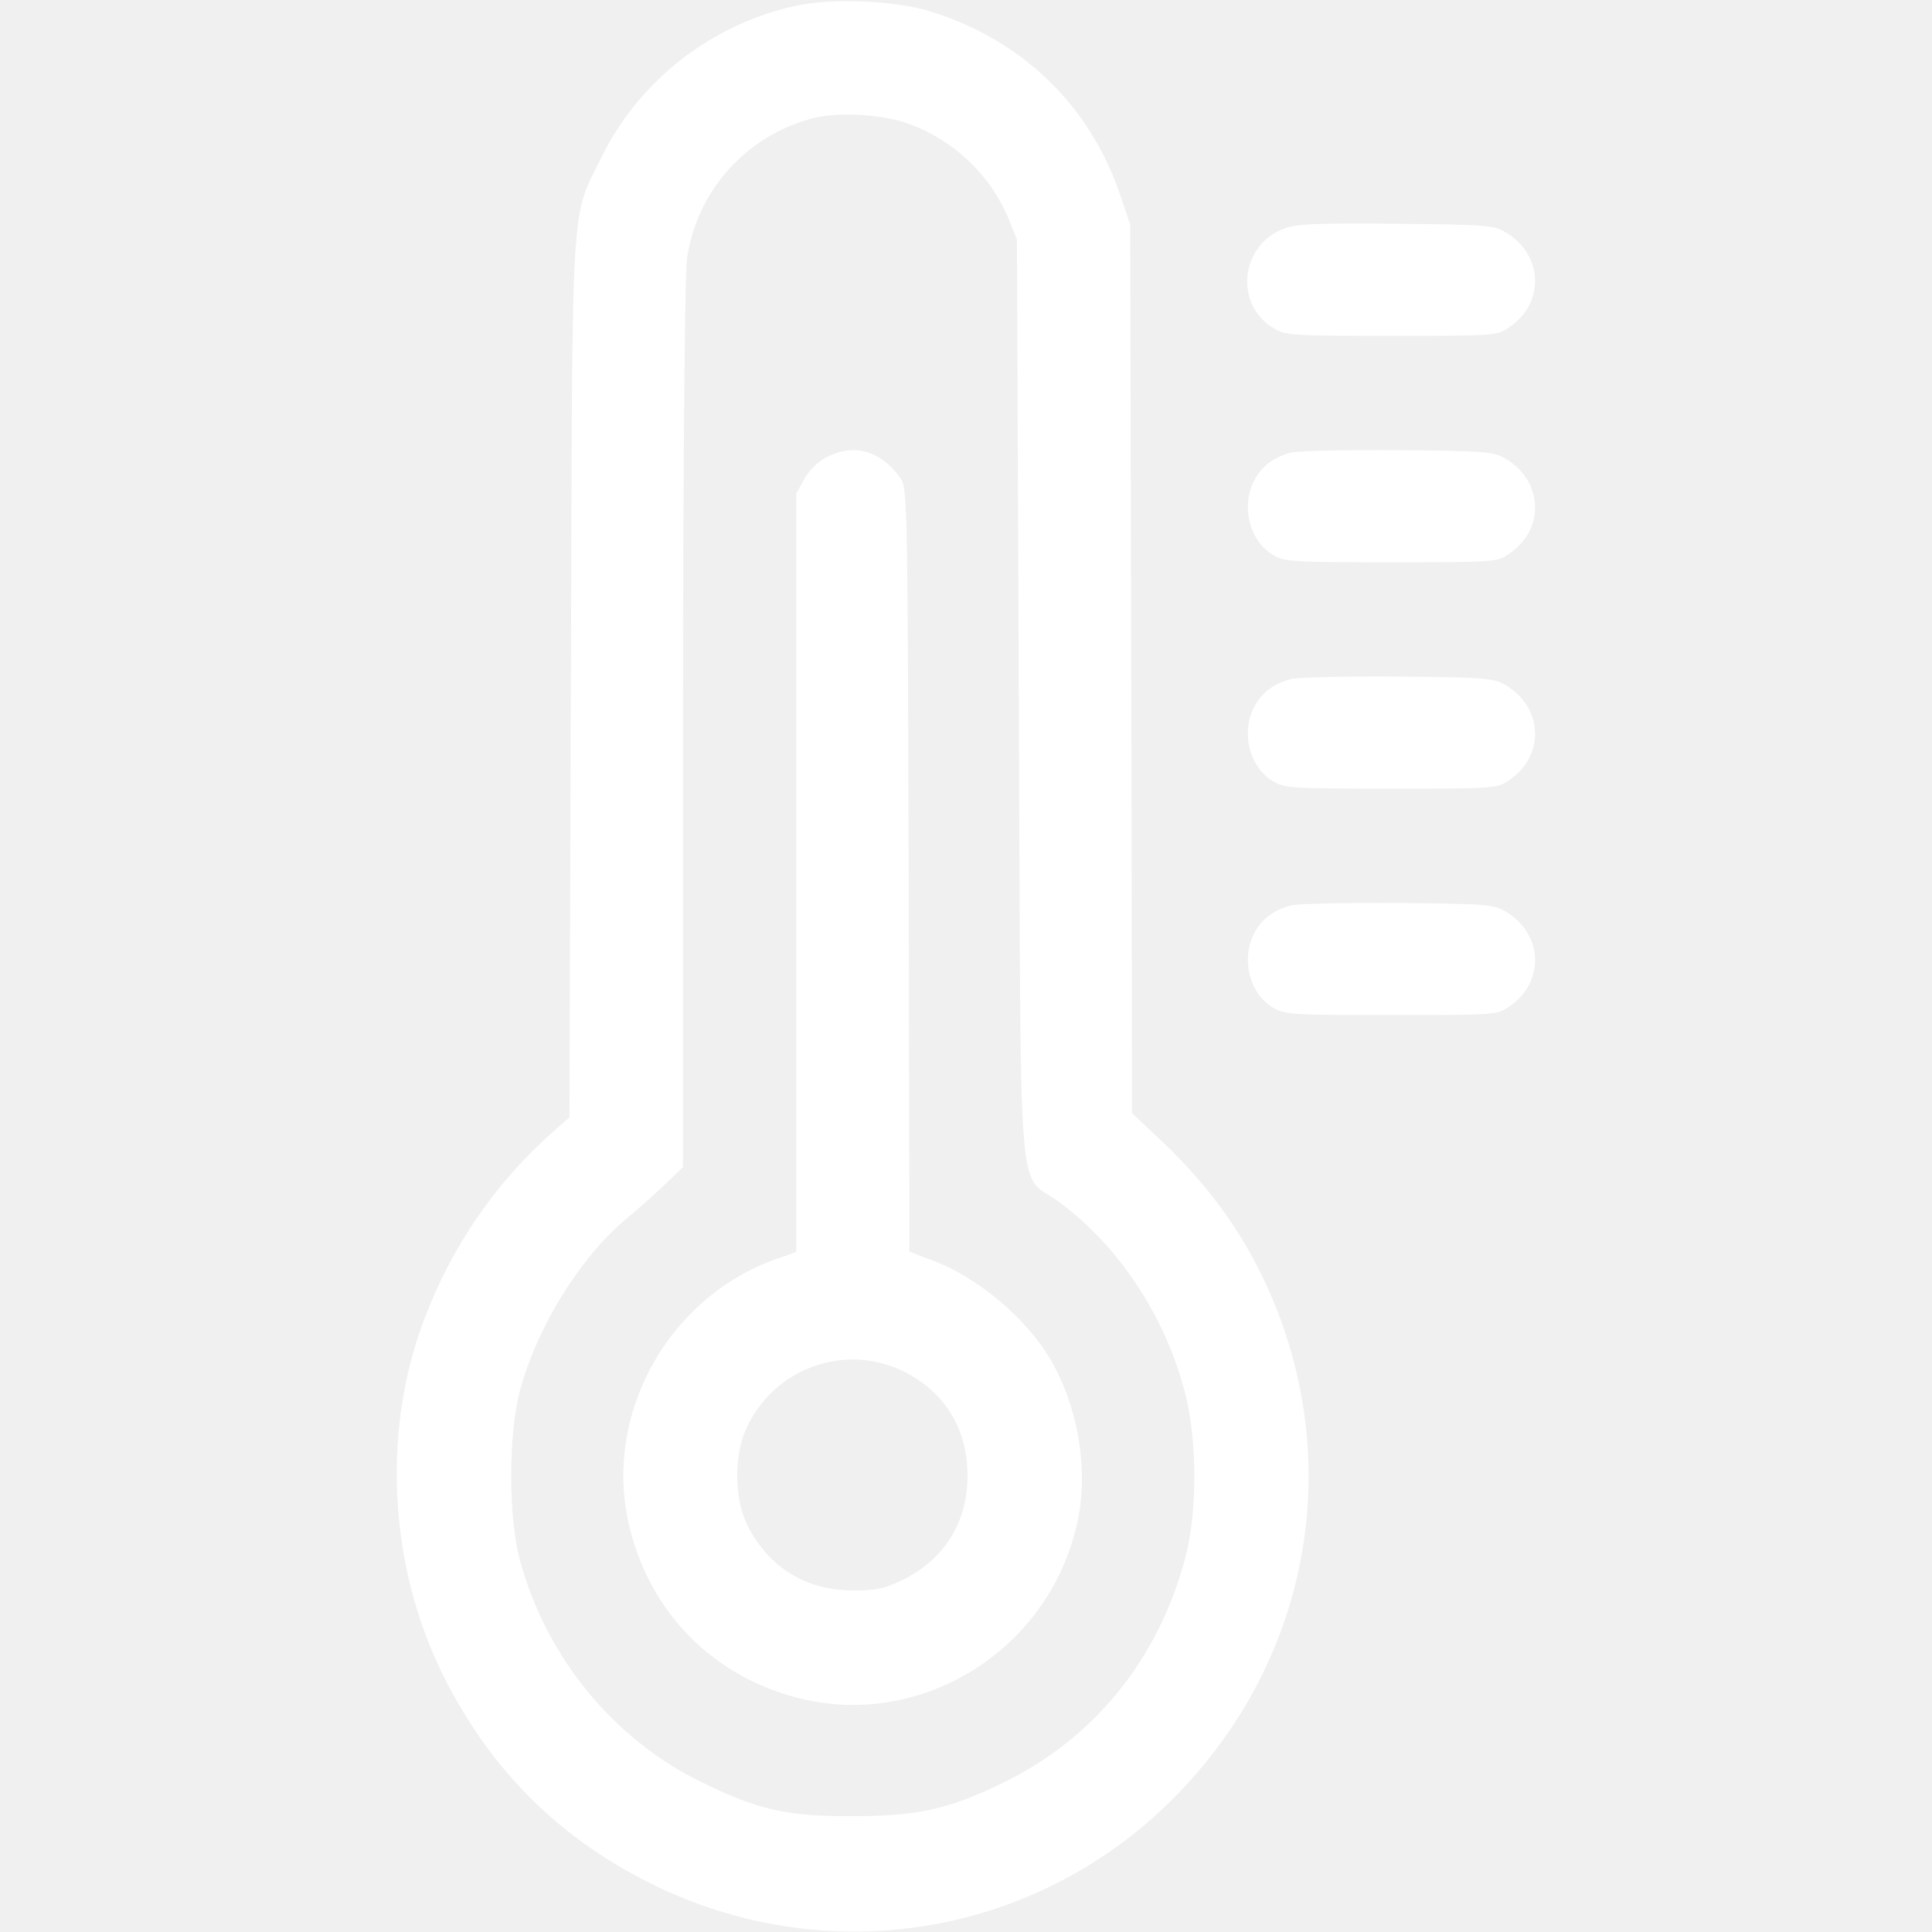
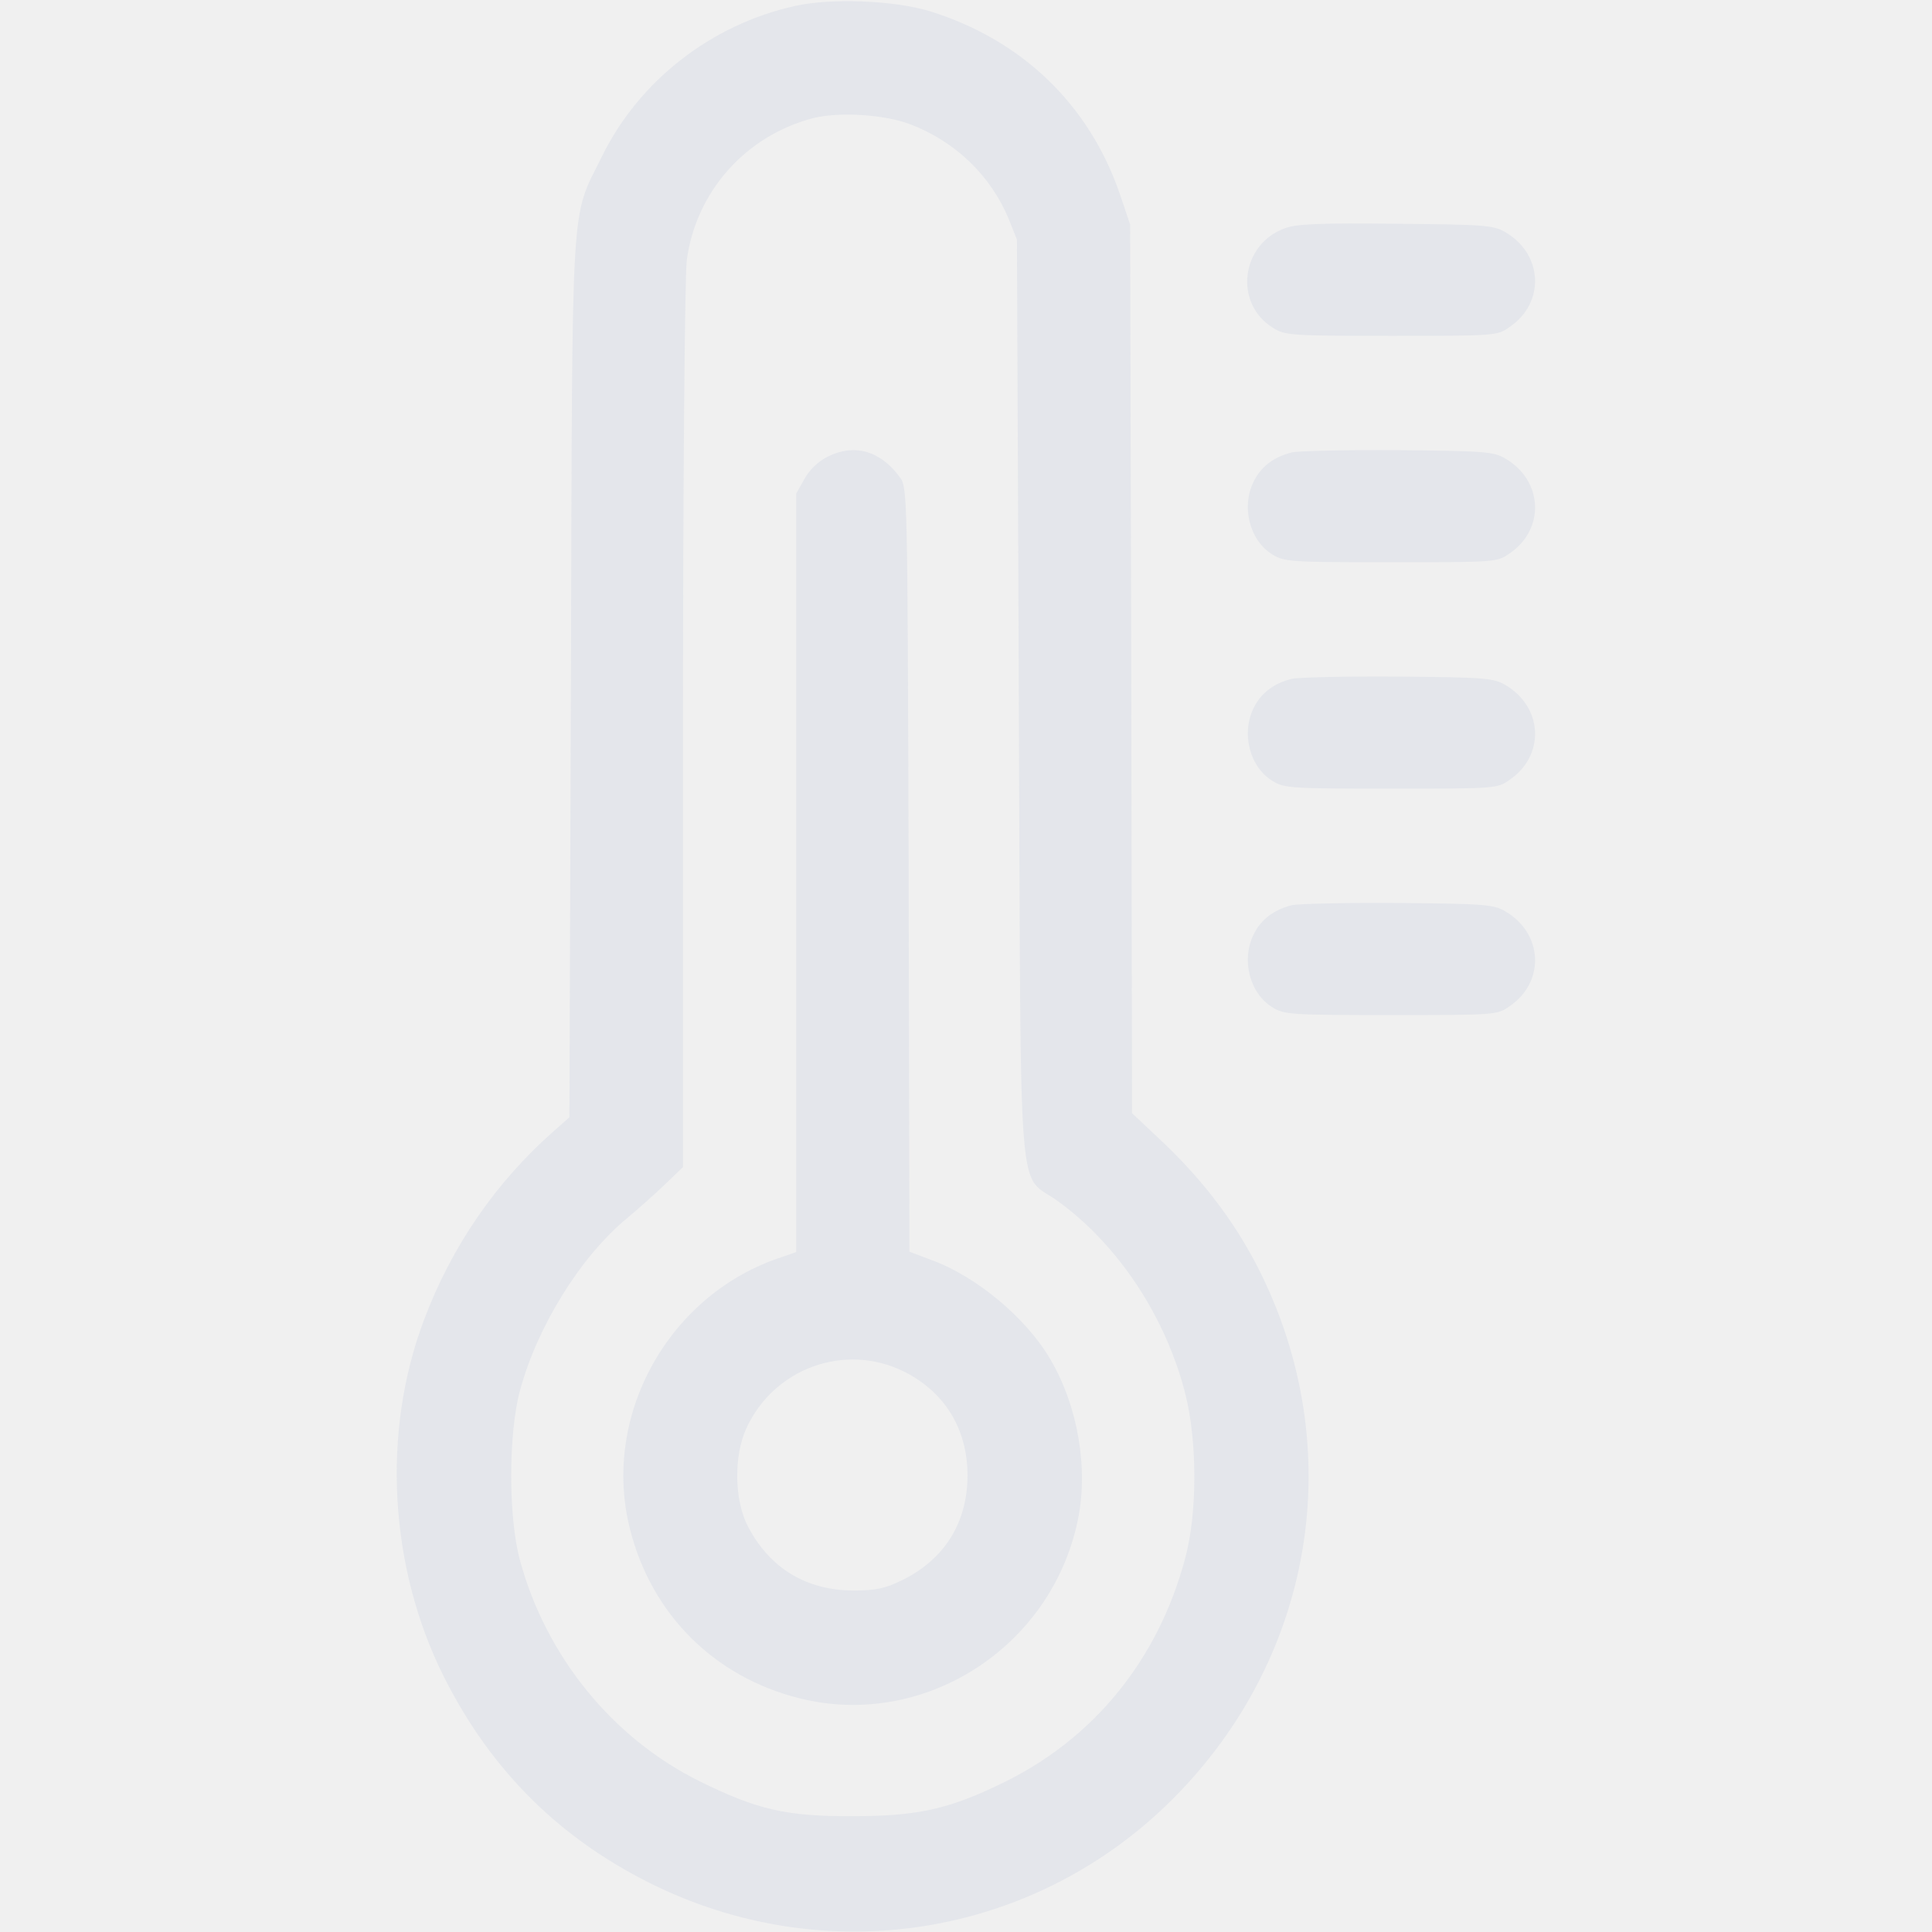
<svg xmlns="http://www.w3.org/2000/svg" version="1.0" width="512pt" height="512pt" viewBox="0 0 512 512" preserveAspectRatio="xMidYMid meet">
-   <g transform="translate(0,512) scale(0.1,-0.1)" fill="white" stroke="none">
+   <g transform="translate(0,512) scale(0.1,-0.1)" fill="#e4e6eb" stroke="none">
    <path d="M2106 5104 c-221 -49 -412 -198 -510 -397 -85 -173 -79 -74 -83 -1385 l-4 -1163 -42 -37 c-153 -135 -270 -305 -343 -499 -113 -298 -93 -656 52 -946 127 -253 313 -436 568 -558 453 -215 982 -131 1343 213 396 379 493 948 245 1432 -61 118 -140 223 -245 324 l-87 82 -2 1178 -3 1177 -27 80 c-81 237 -259 409 -503 485 -94 29 -263 36 -359 14z m305 -313 c120 -45 215 -137 262 -251 l22 -55 5 -1220 c6 -1396 -6 -1247 106 -1330 160 -117 285 -308 336 -512 31 -125 31 -314 -1 -432 -72 -271 -245 -483 -492 -600 -137 -66 -220 -84 -389 -84 -175 -1 -253 17 -405 92 -231 114 -408 331 -477 586 -31 113 -31 335 0 450 46 170 160 354 283 456 29 24 75 65 101 90 l48 46 0 1164 c0 687 5 1195 10 1239 24 181 155 330 335 377 68 17 187 10 256 -16z" />
    <path d="M2194 3910 c-25 -12 -49 -35 -62 -59 l-22 -39 0 -1005 0 -1005 -37 -13 c-300 -97 -481 -421 -403 -723 57 -224 222 -389 446 -446 329 -84 669 131 740 470 29 137 1 302 -72 427 -64 110 -197 221 -316 264 l-58 22 -2 1013 c-3 1005 -3 1013 -24 1040 -51 70 -121 89 -190 54z m200 -2424 c109 -54 170 -152 170 -276 0 -125 -61 -222 -172 -277 -47 -23 -70 -28 -132 -28 -124 1 -220 59 -278 170 -36 69 -38 186 -4 260 73 159 260 227 416 151z" />
    <path d="M3405 4515 c-117 -42 -136 -200 -31 -264 32 -20 47 -21 313 -21 274 0 281 0 313 23 95 64 90 193 -11 252 -31 18 -54 20 -289 22 -202 2 -263 0 -295 -12z" />
    <path d="M3423 3921 c-47 -12 -80 -37 -99 -74 -36 -68 -13 -160 49 -197 30 -19 52 -20 313 -20 275 0 282 0 314 23 95 64 90 193 -11 252 -31 18 -54 20 -284 22 -137 1 -265 -2 -282 -6z" />
    <path d="M3423 3321 c-47 -12 -80 -37 -99 -74 -36 -68 -13 -160 49 -197 30 -19 52 -20 313 -20 275 0 282 0 314 23 95 64 90 193 -11 252 -31 18 -54 20 -284 22 -137 1 -265 -2 -282 -6z" />
    <path d="M3423 2721 c-47 -12 -80 -37 -99 -74 -36 -68 -13 -160 49 -197 30 -19 52 -20 313 -20 275 0 282 0 314 23 95 64 90 193 -11 252 -31 18 -54 20 -284 22 -137 1 -265 -2 -282 -6z" />
  </g>
</svg>
